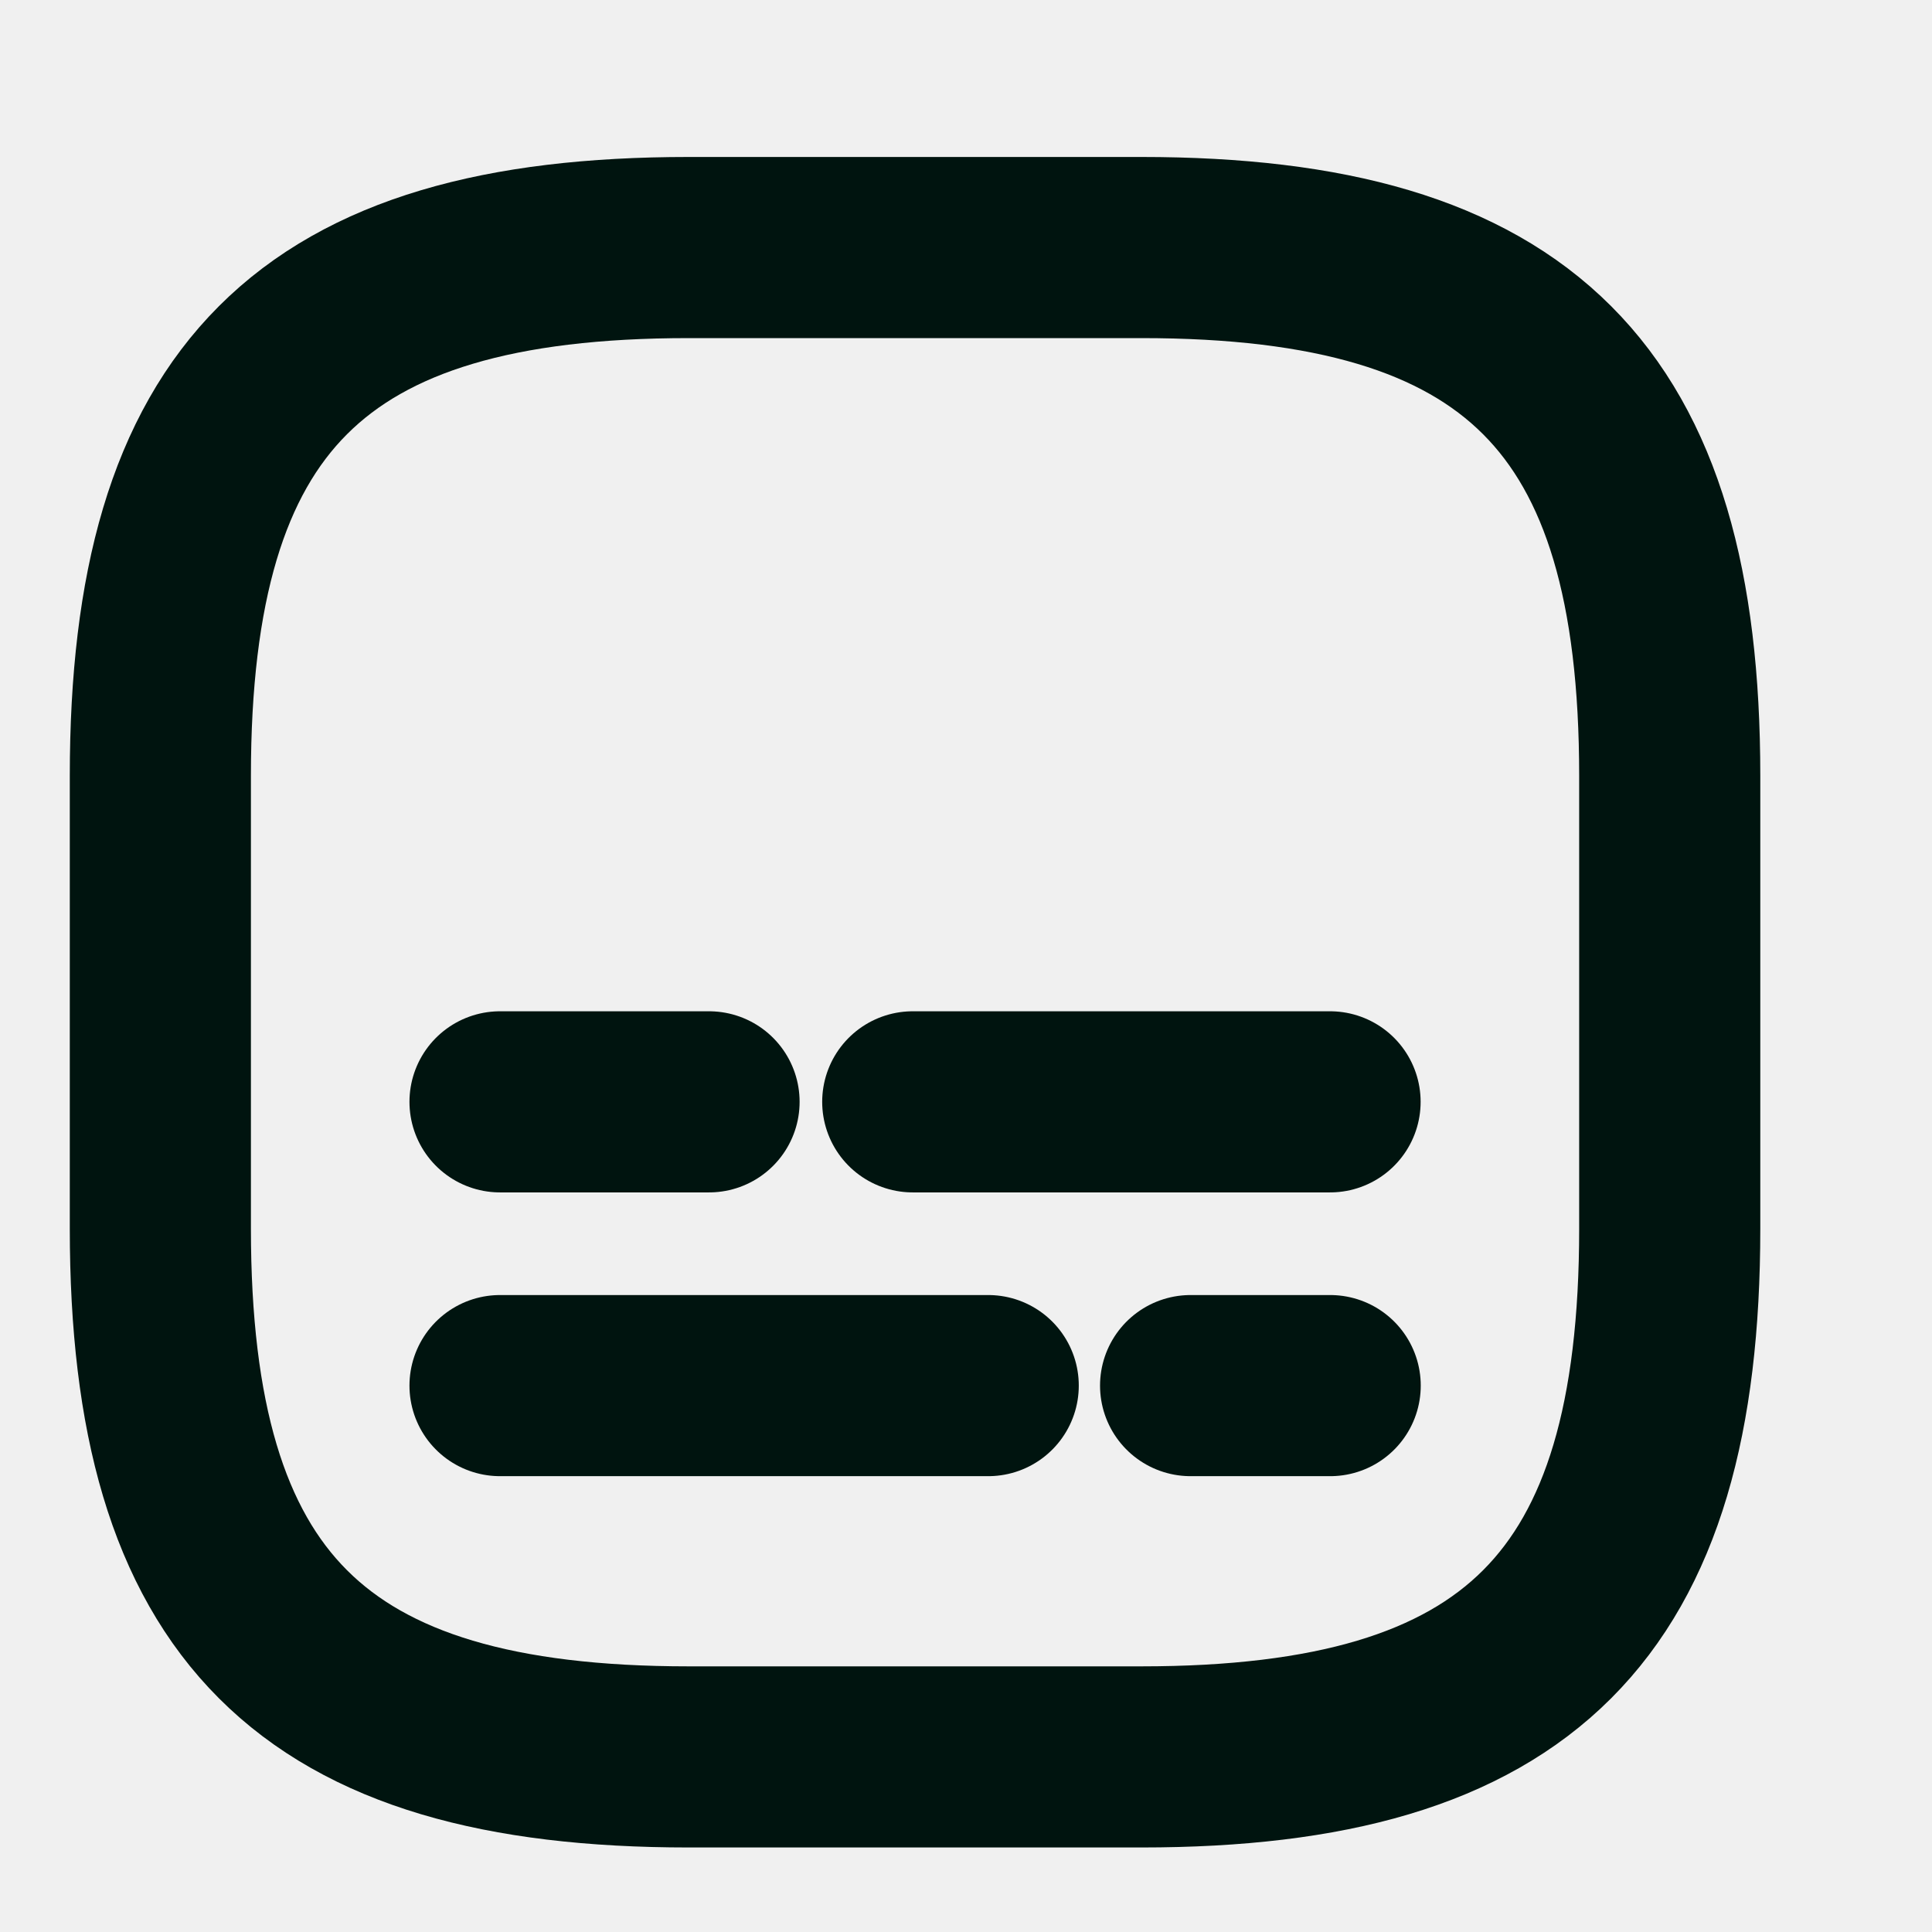
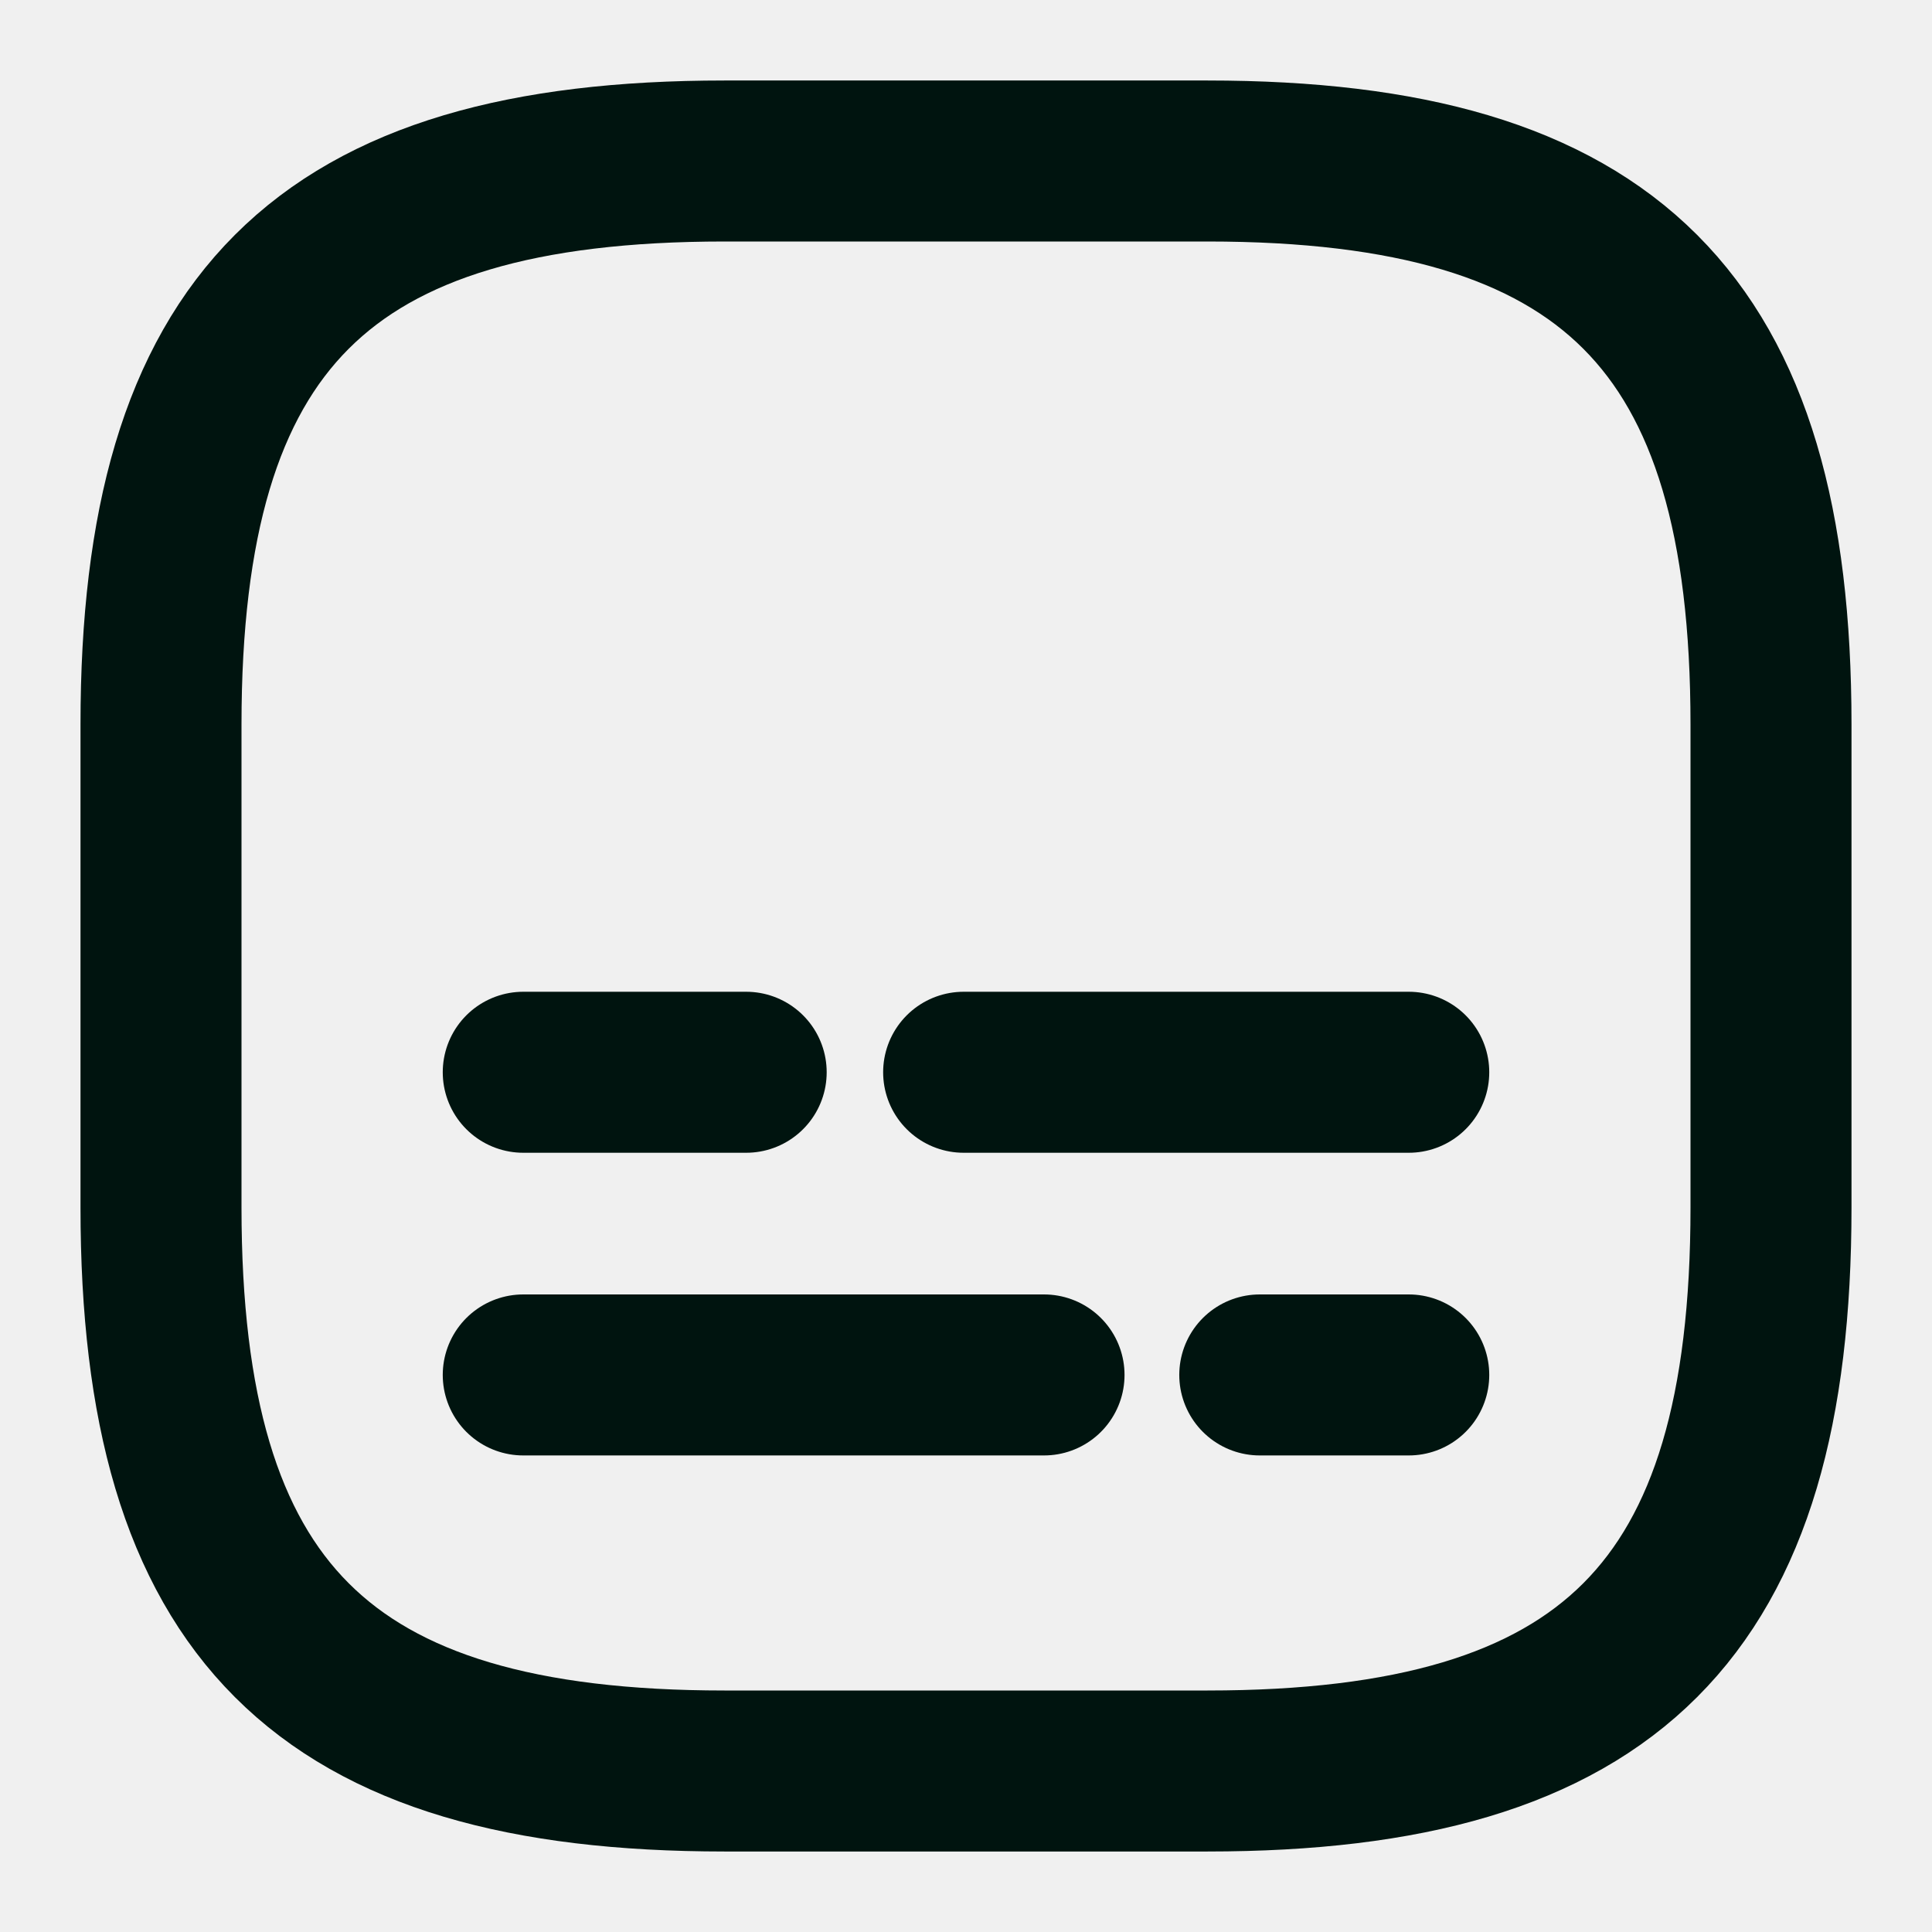
- <svg xmlns="http://www.w3.org/2000/svg" width="16" height="16" viewBox="0 0 16 16" fill="none">
-   <g clip-path="url(#clip0_150_12826)">
-     <path d="M5.703 14.55H9.453C12.578 14.55 13.828 13.3 13.828 10.175V6.425C13.828 3.3 12.578 2.05 9.453 2.05H5.703C2.578 2.05 1.328 3.3 1.328 6.425V10.175C1.328 13.3 2.578 14.55 5.703 14.55Z" stroke="#00140F" stroke-width="1.5" stroke-linecap="round" stroke-linejoin="round" />
-     <path d="M11.016 11.475H9.86" stroke="#00140F" stroke-width="1.5" stroke-linecap="round" stroke-linejoin="round" />
-     <path d="M8.184 11.475H4.141" stroke="#00140F" stroke-width="1.5" stroke-linecap="round" stroke-linejoin="round" />
-     <path d="M11.015 9.125H7.559" stroke="#00140F" stroke-width="1.5" stroke-linecap="round" stroke-linejoin="round" />
-     <path d="M5.872 9.125H4.141" stroke="#00140F" stroke-width="1.5" stroke-linecap="round" stroke-linejoin="round" />
+ <svg xmlns="http://www.w3.org/2000/svg" width="18" height="18" viewBox="0 0 18 18" fill="none">
+   <g clip-path="url(#clip0_2232_165)">
+     <path d="M6.75 16.5H11.25C15 16.5 16.5 15 16.5 11.25V6.75C16.5 3 15 1.5 11.25 1.5H6.75C3 1.5 1.5 3 1.5 6.75V11.25C1.5 15 3 16.5 6.75 16.5Z" stroke="#00140F" stroke-width="1.5" stroke-linecap="round" stroke-linejoin="round" />
+     <path d="M13.125 12.81H11.737" stroke="#00140F" stroke-width="1.5" stroke-linecap="round" stroke-linejoin="round" />
+     <path d="M9.727 12.81H4.875" stroke="#00140F" stroke-width="1.5" stroke-linecap="round" stroke-linejoin="round" />
+     <path d="M13.125 9.99H8.978" stroke="#00140F" stroke-width="1.5" stroke-linecap="round" stroke-linejoin="round" />
+     <path d="M6.952 9.99H4.875" stroke="#00140F" stroke-width="1.5" stroke-linecap="round" stroke-linejoin="round" />
  </g>
  <defs>
-     <clipPath id="clip0_150_12826">
-       <rect width="15" height="15" fill="white" transform="translate(0.078125 0.799805)" />
+     <clipPath id="clip0_2232_165">
+       <rect width="18" height="18" fill="white" />
    </clipPath>
  </defs>
</svg>
